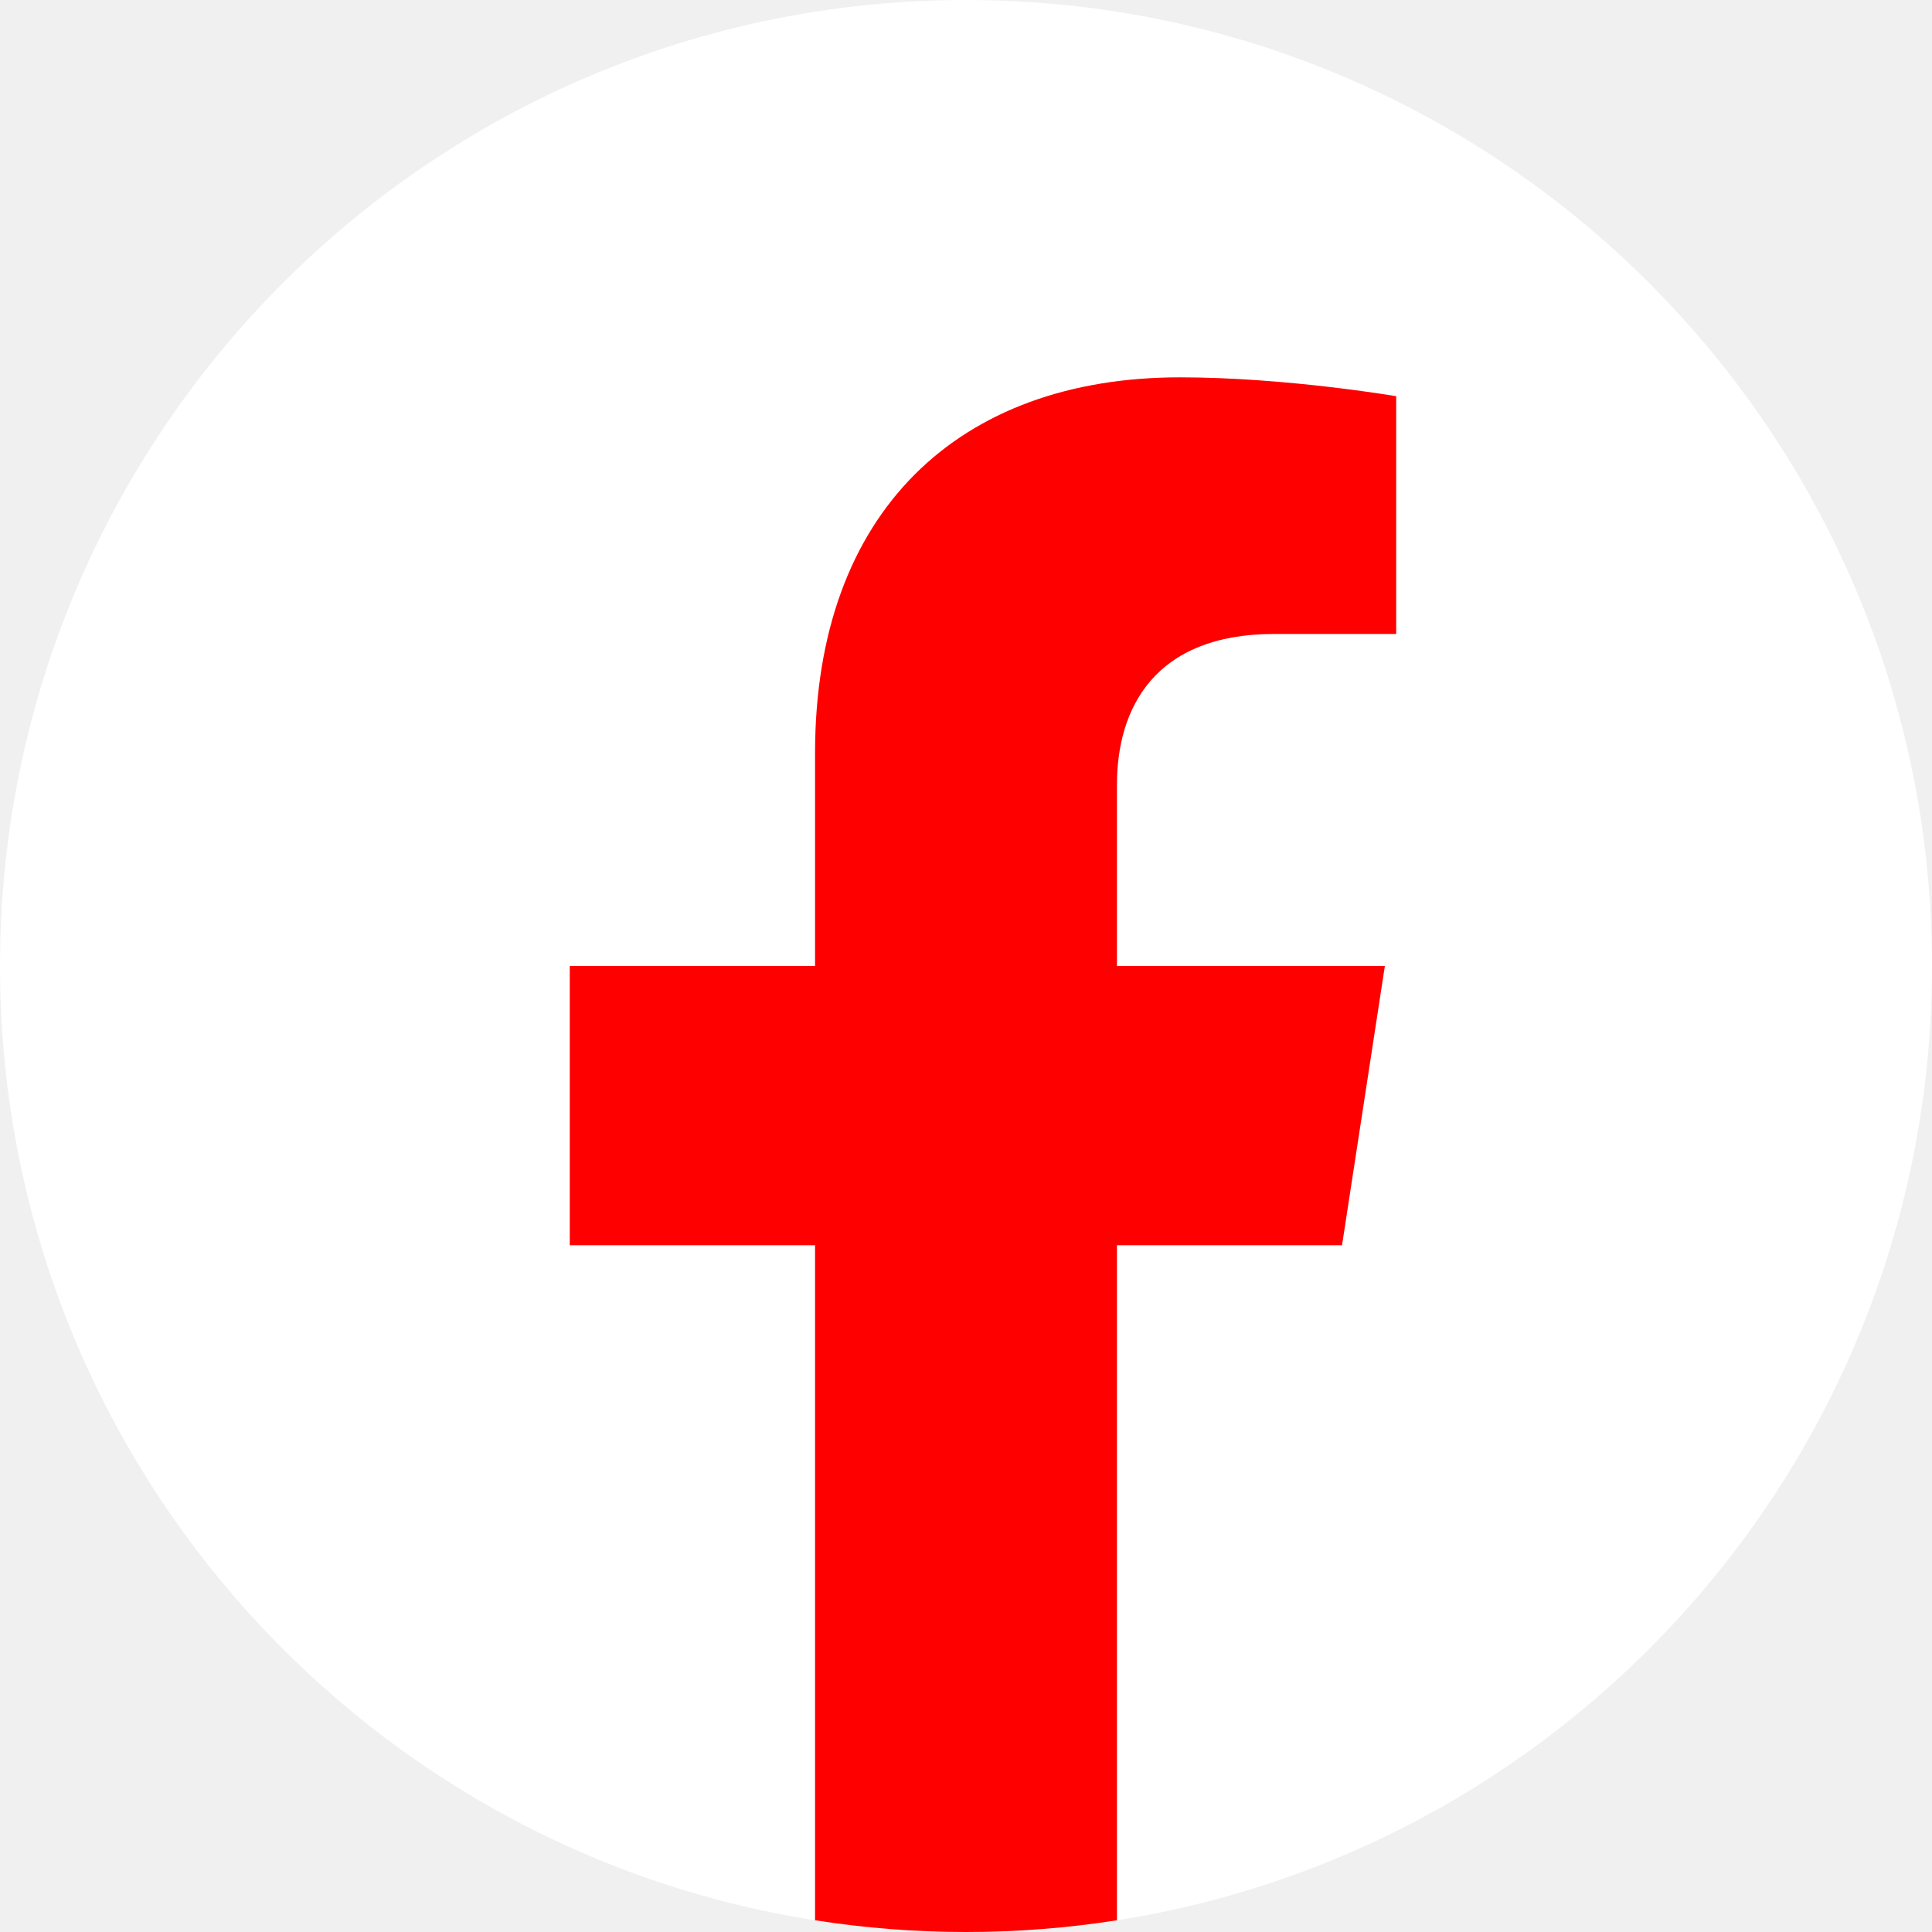
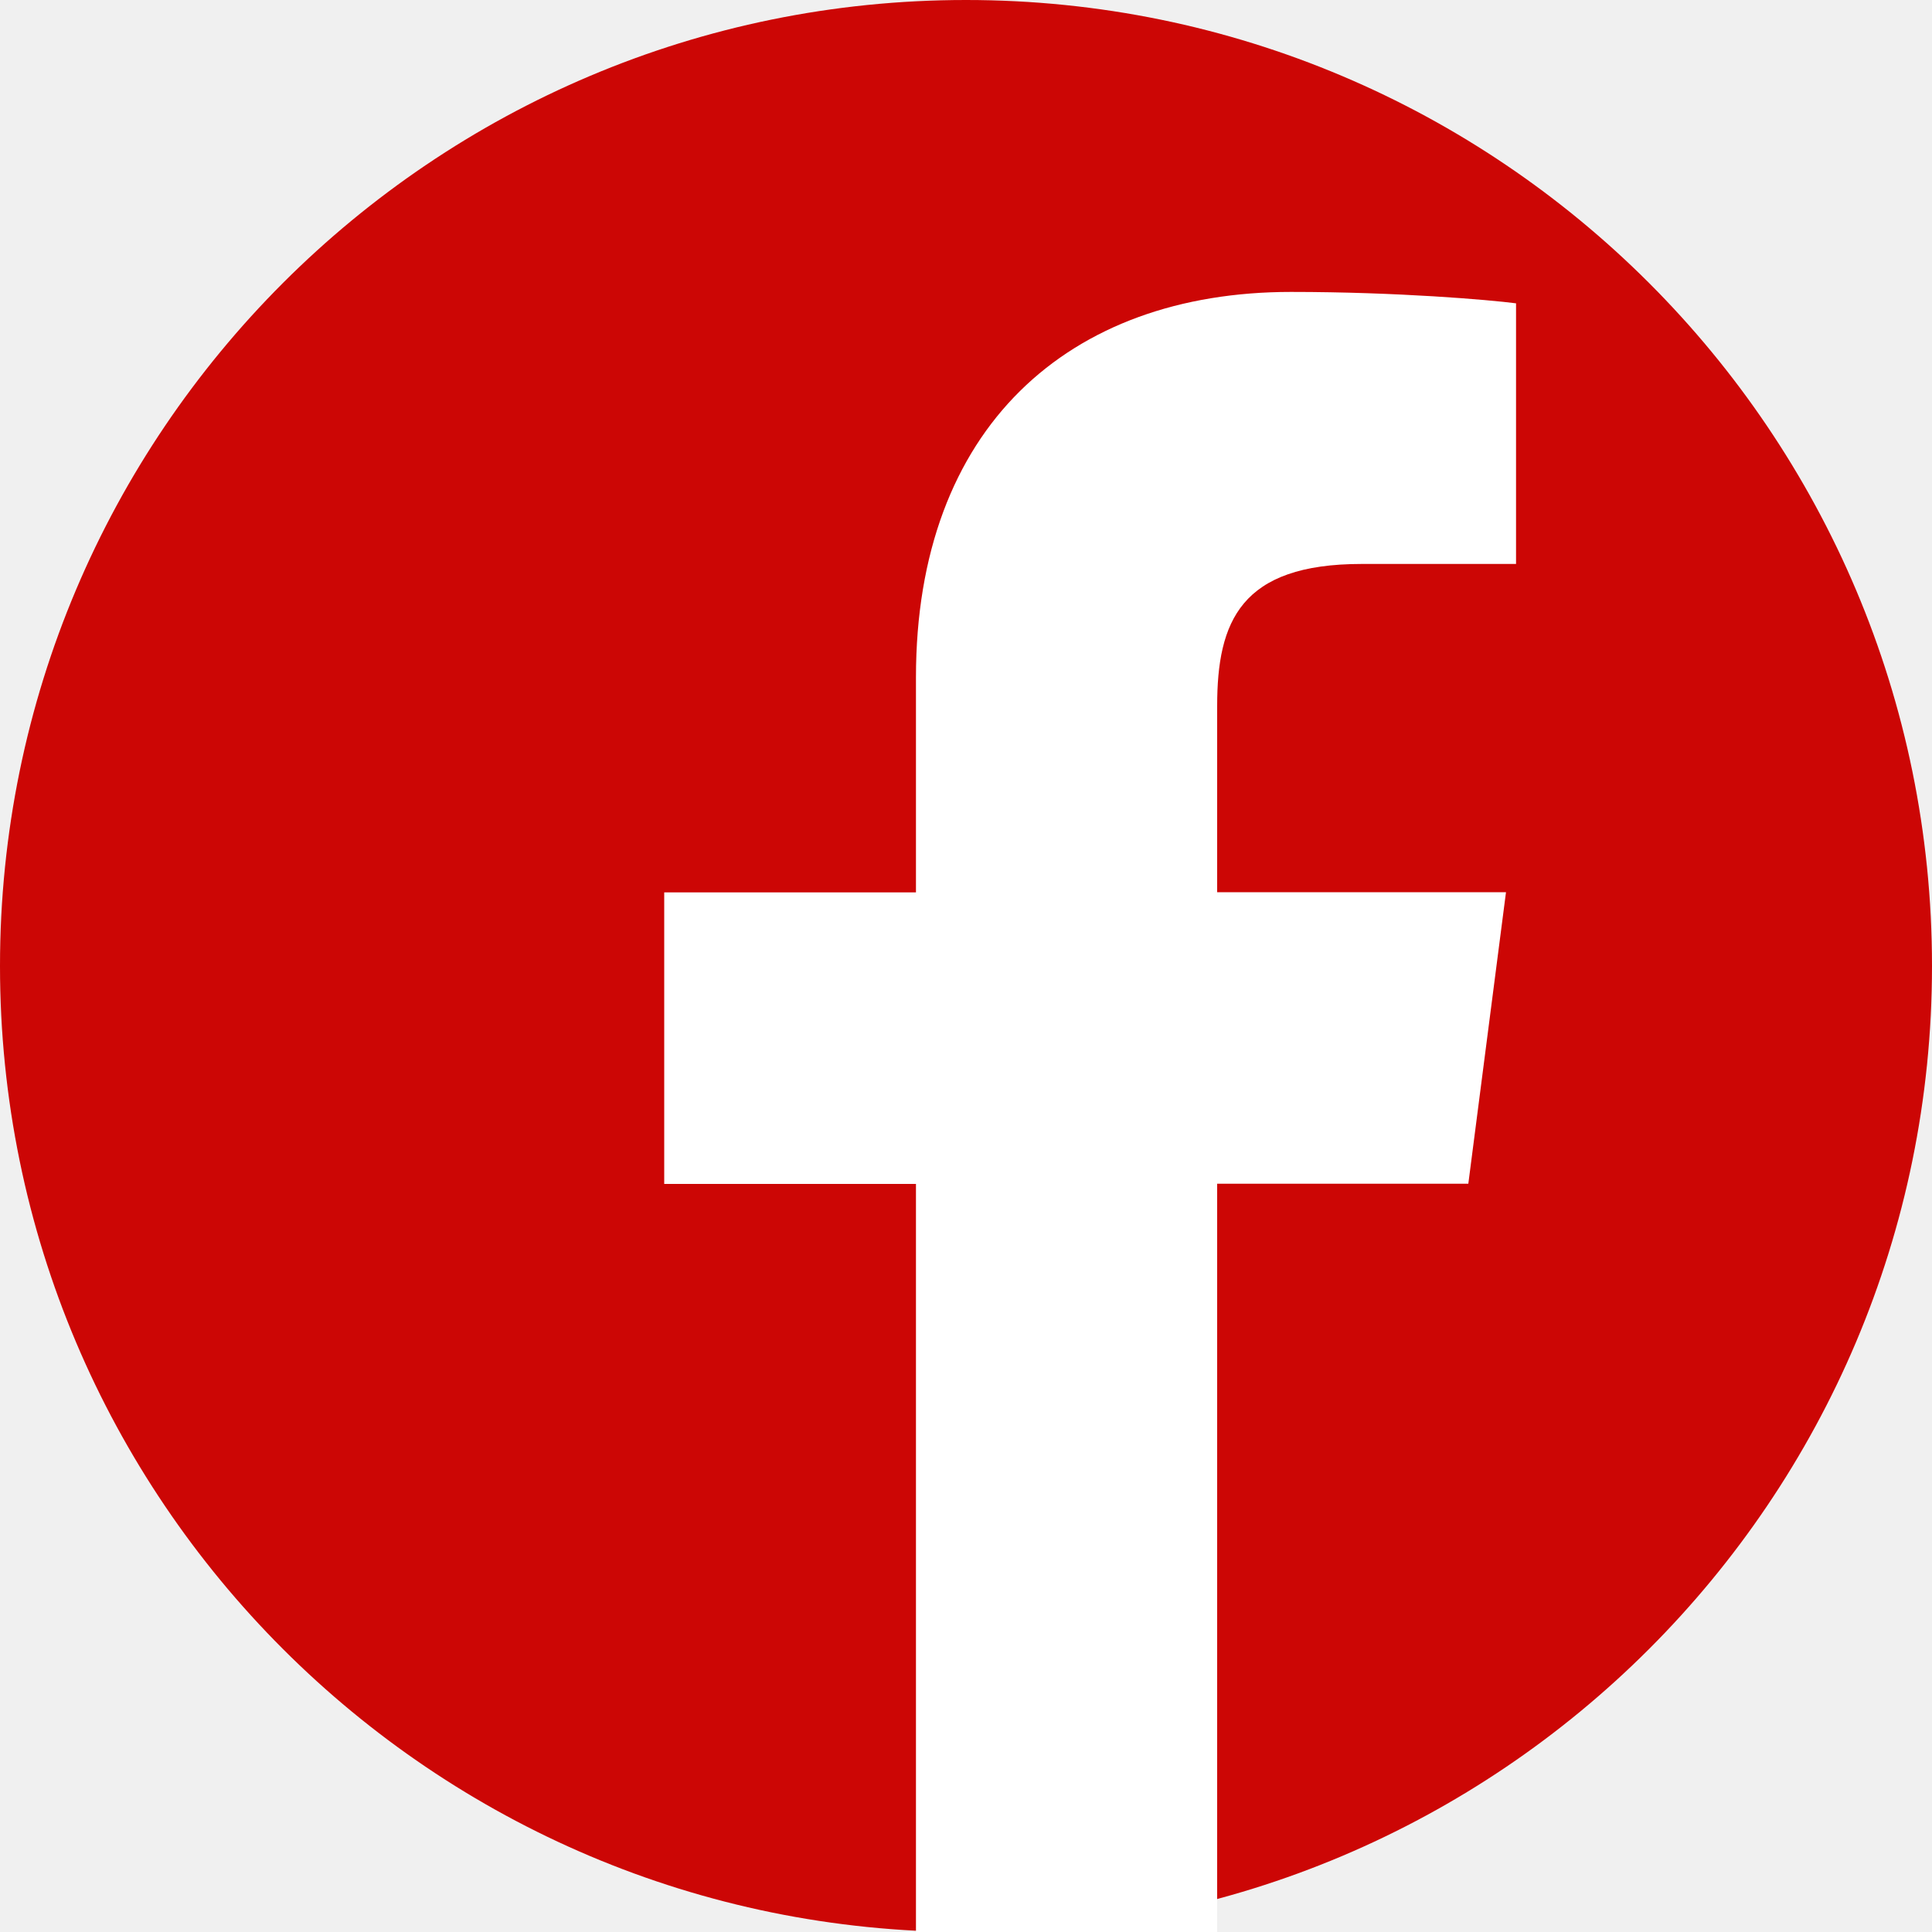
- <svg xmlns="http://www.w3.org/2000/svg" height="20px" fill="red" style="fill-rule:evenodd;clip-rule:evenodd;stroke-linejoin:round;stroke-miterlimit:2;" version="1.1" viewBox="0 0 512 512" width="20px" xml:space="preserve">
+ <svg xmlns="http://www.w3.org/2000/svg" id="Layer_1" width="24px" height="24px" style="enable-background:new 0 0 1000 1000;" version="1.1" viewBox="0 0 1000 1000" xml:space="preserve">
+   <style type="text/css">
+ 	.st0{fill:#cc0605;}
+ 	.st1{fill:#fff;}
+ </style>
  <g>
-     <path d="M512,256c0,-141.385 -114.615,-256 -256,-256c-141.385,0 -256,114.615 -256,256c0,127.777 93.616,233.685 216,252.89l0,-178.89l-65,0l0,-74l65,0l0,-56.4c0,-64.16 38.219,-99.6 96.695,-99.6c28.009,0 57.305,5 57.305,5l0,63l-32.281,0c-31.801,0 -41.719,19.733 -41.719,39.978l0,48.022l71,0l-11.35,74l-59.65,0l0,178.89c122.385,-19.205 216,-125.113 216,-252.89Z" style="fill:#fff;fill-rule:nonzero;" />
-     <path d="M355.65,330l11.35,-74l-71,0l0,-48.022c0,-20.245 9.917,-39.978 41.719,-39.978l32.281,0l0,-63c0,0 -29.297,-5 -57.305,-5c-58.476,0 -96.695,35.44 -96.695,99.6l0,56.4l-65,0l0,74l65,0l0,178.89c13.033,2.045 26.392,3.11 40,3.11c13.608,0 26.966,-1.065 40,-3.11l0,-178.89l59.65,0Z" style="fill:red;fill-rule:nonzero;" />
+     <path class="st0" d="M500,1000L500,1000C223.9,1000,0,776.1,0,500v0C0,223.9,223.9,0,500,0h0c276.1,0,500,223.9,500,500v0   C1000,776.1,776.1,1000,500,1000z" />
+     <path class="st1" d="M630,1000V612.7h130l19.5-150.9H630v-96.4c0-43.7,12.1-73.5,74.8-73.5l79.9,0V157   c-13.8-1.8-61.3-5.9-116.5-5.9c-115.2,0-194.1,70.3-194.1,199.5v111.3H343.8v150.9h130.3V1000H630z" id="f" />
  </g>
</svg>
